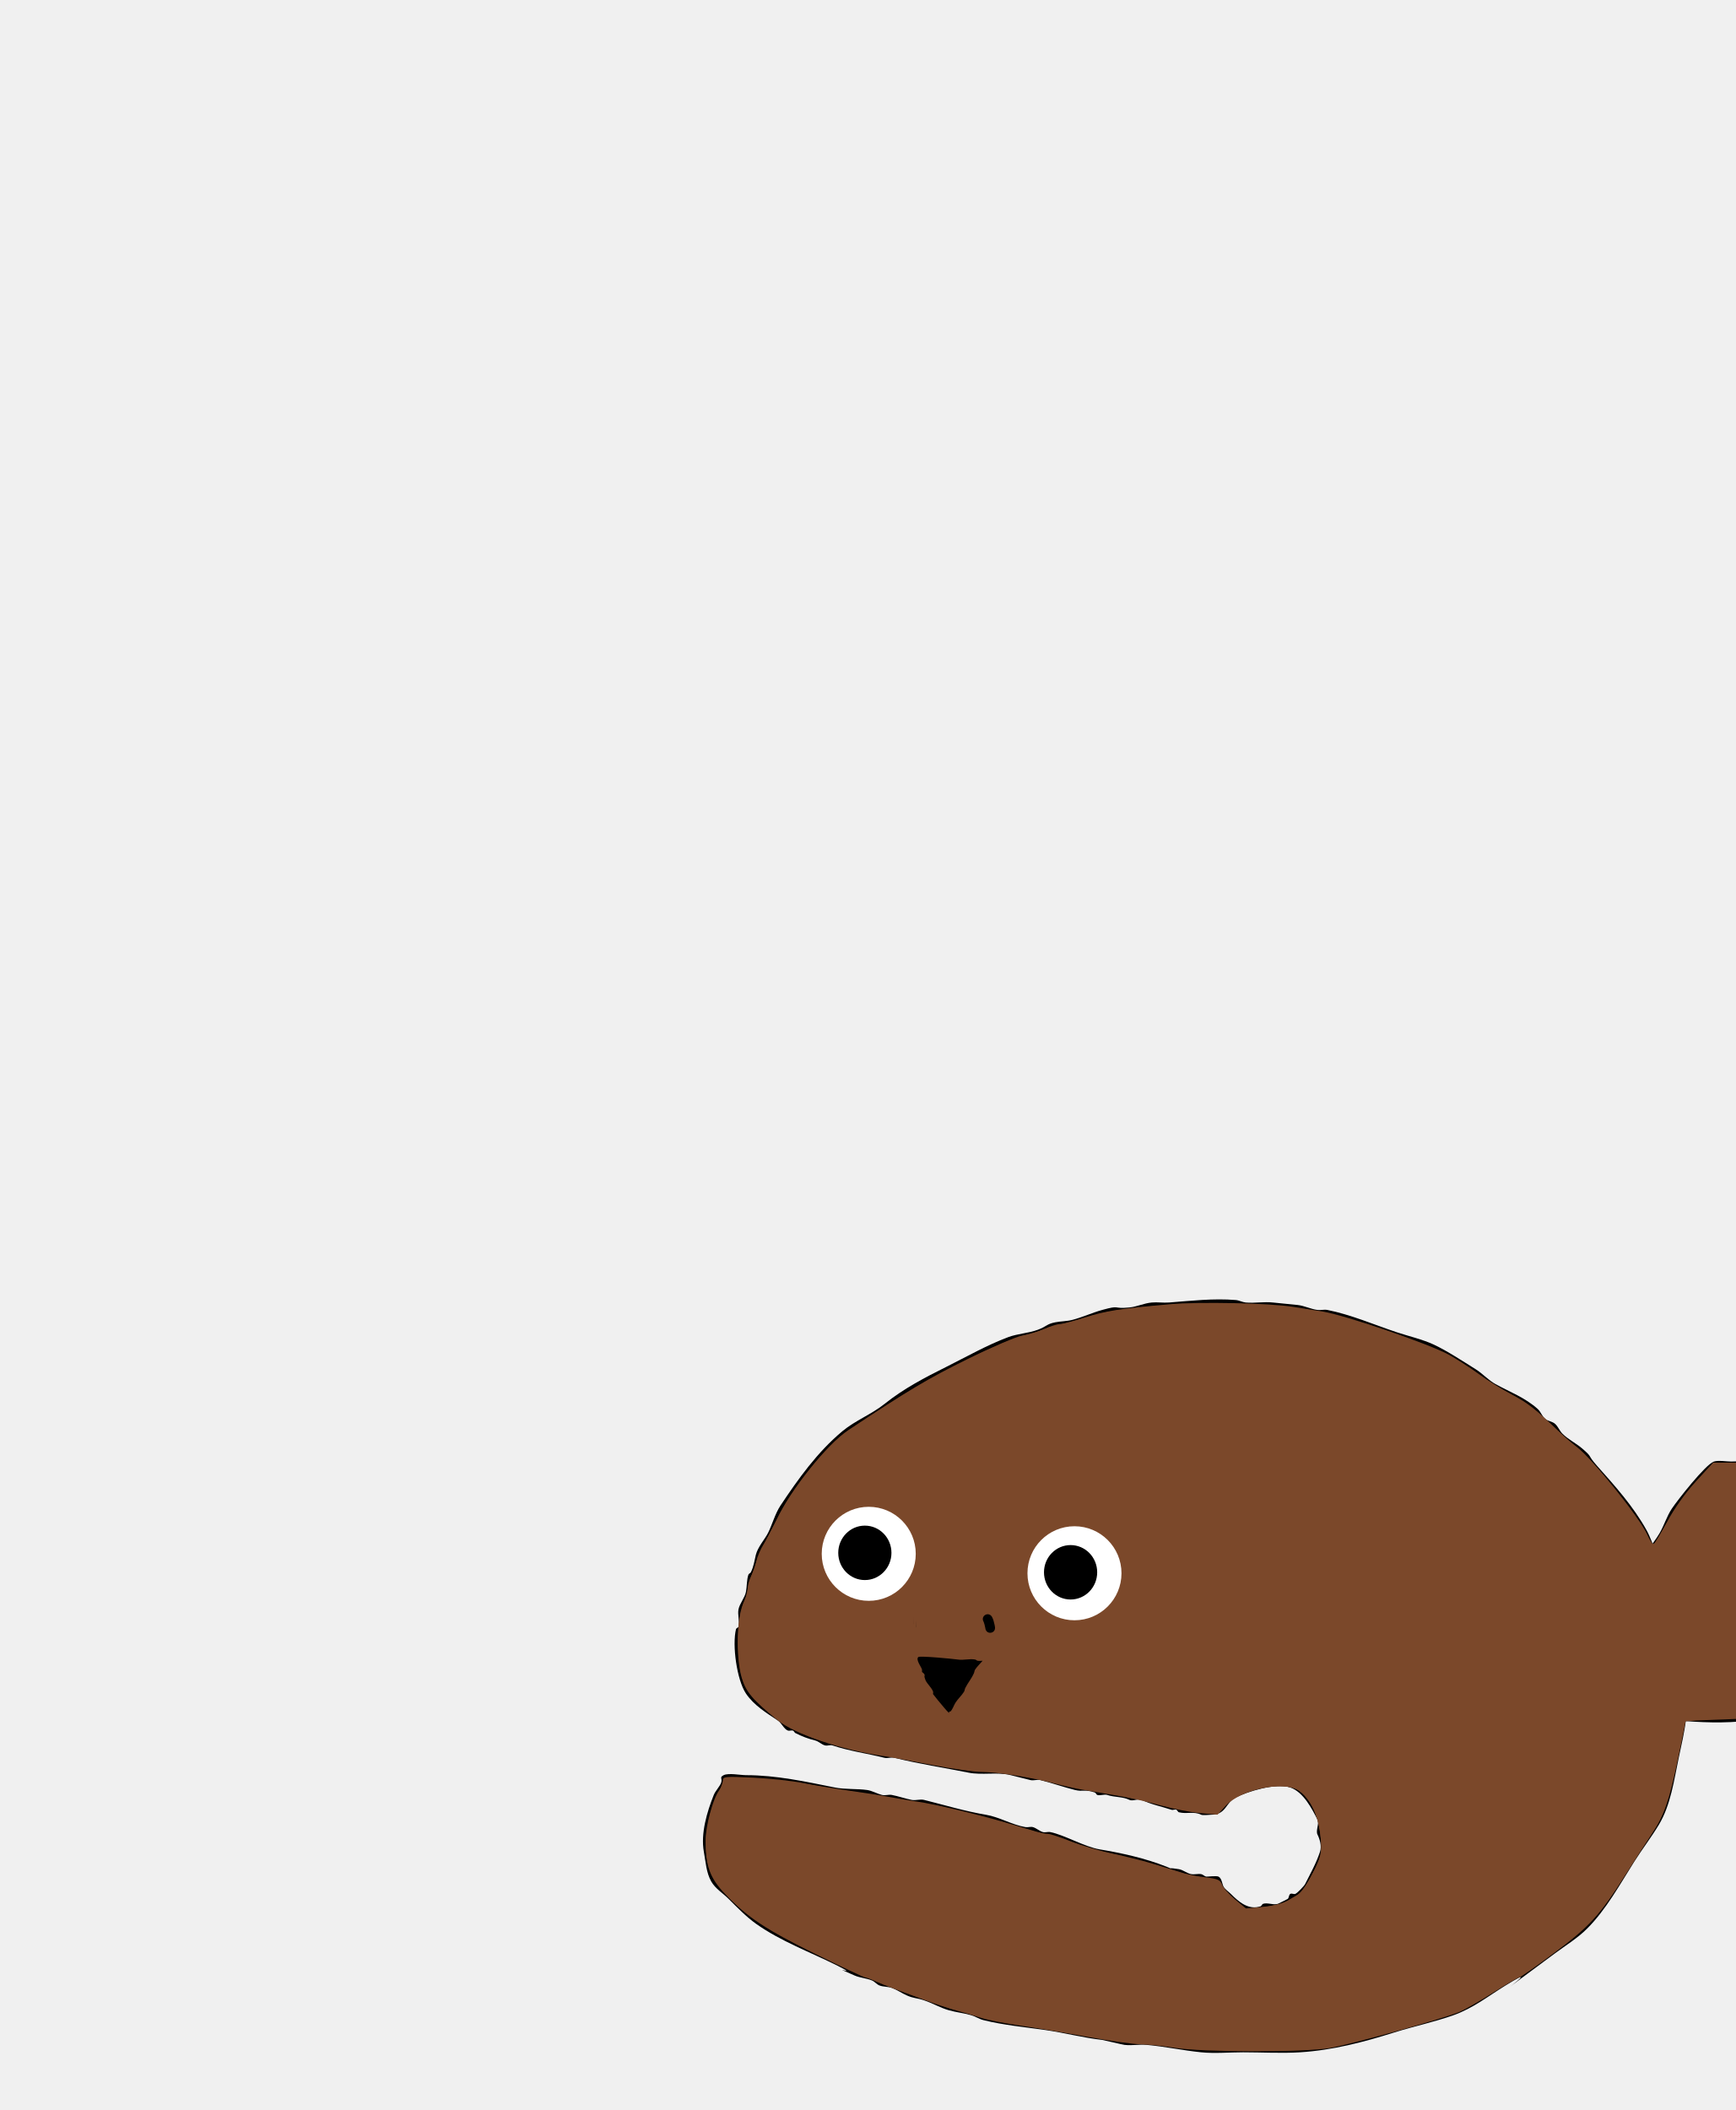
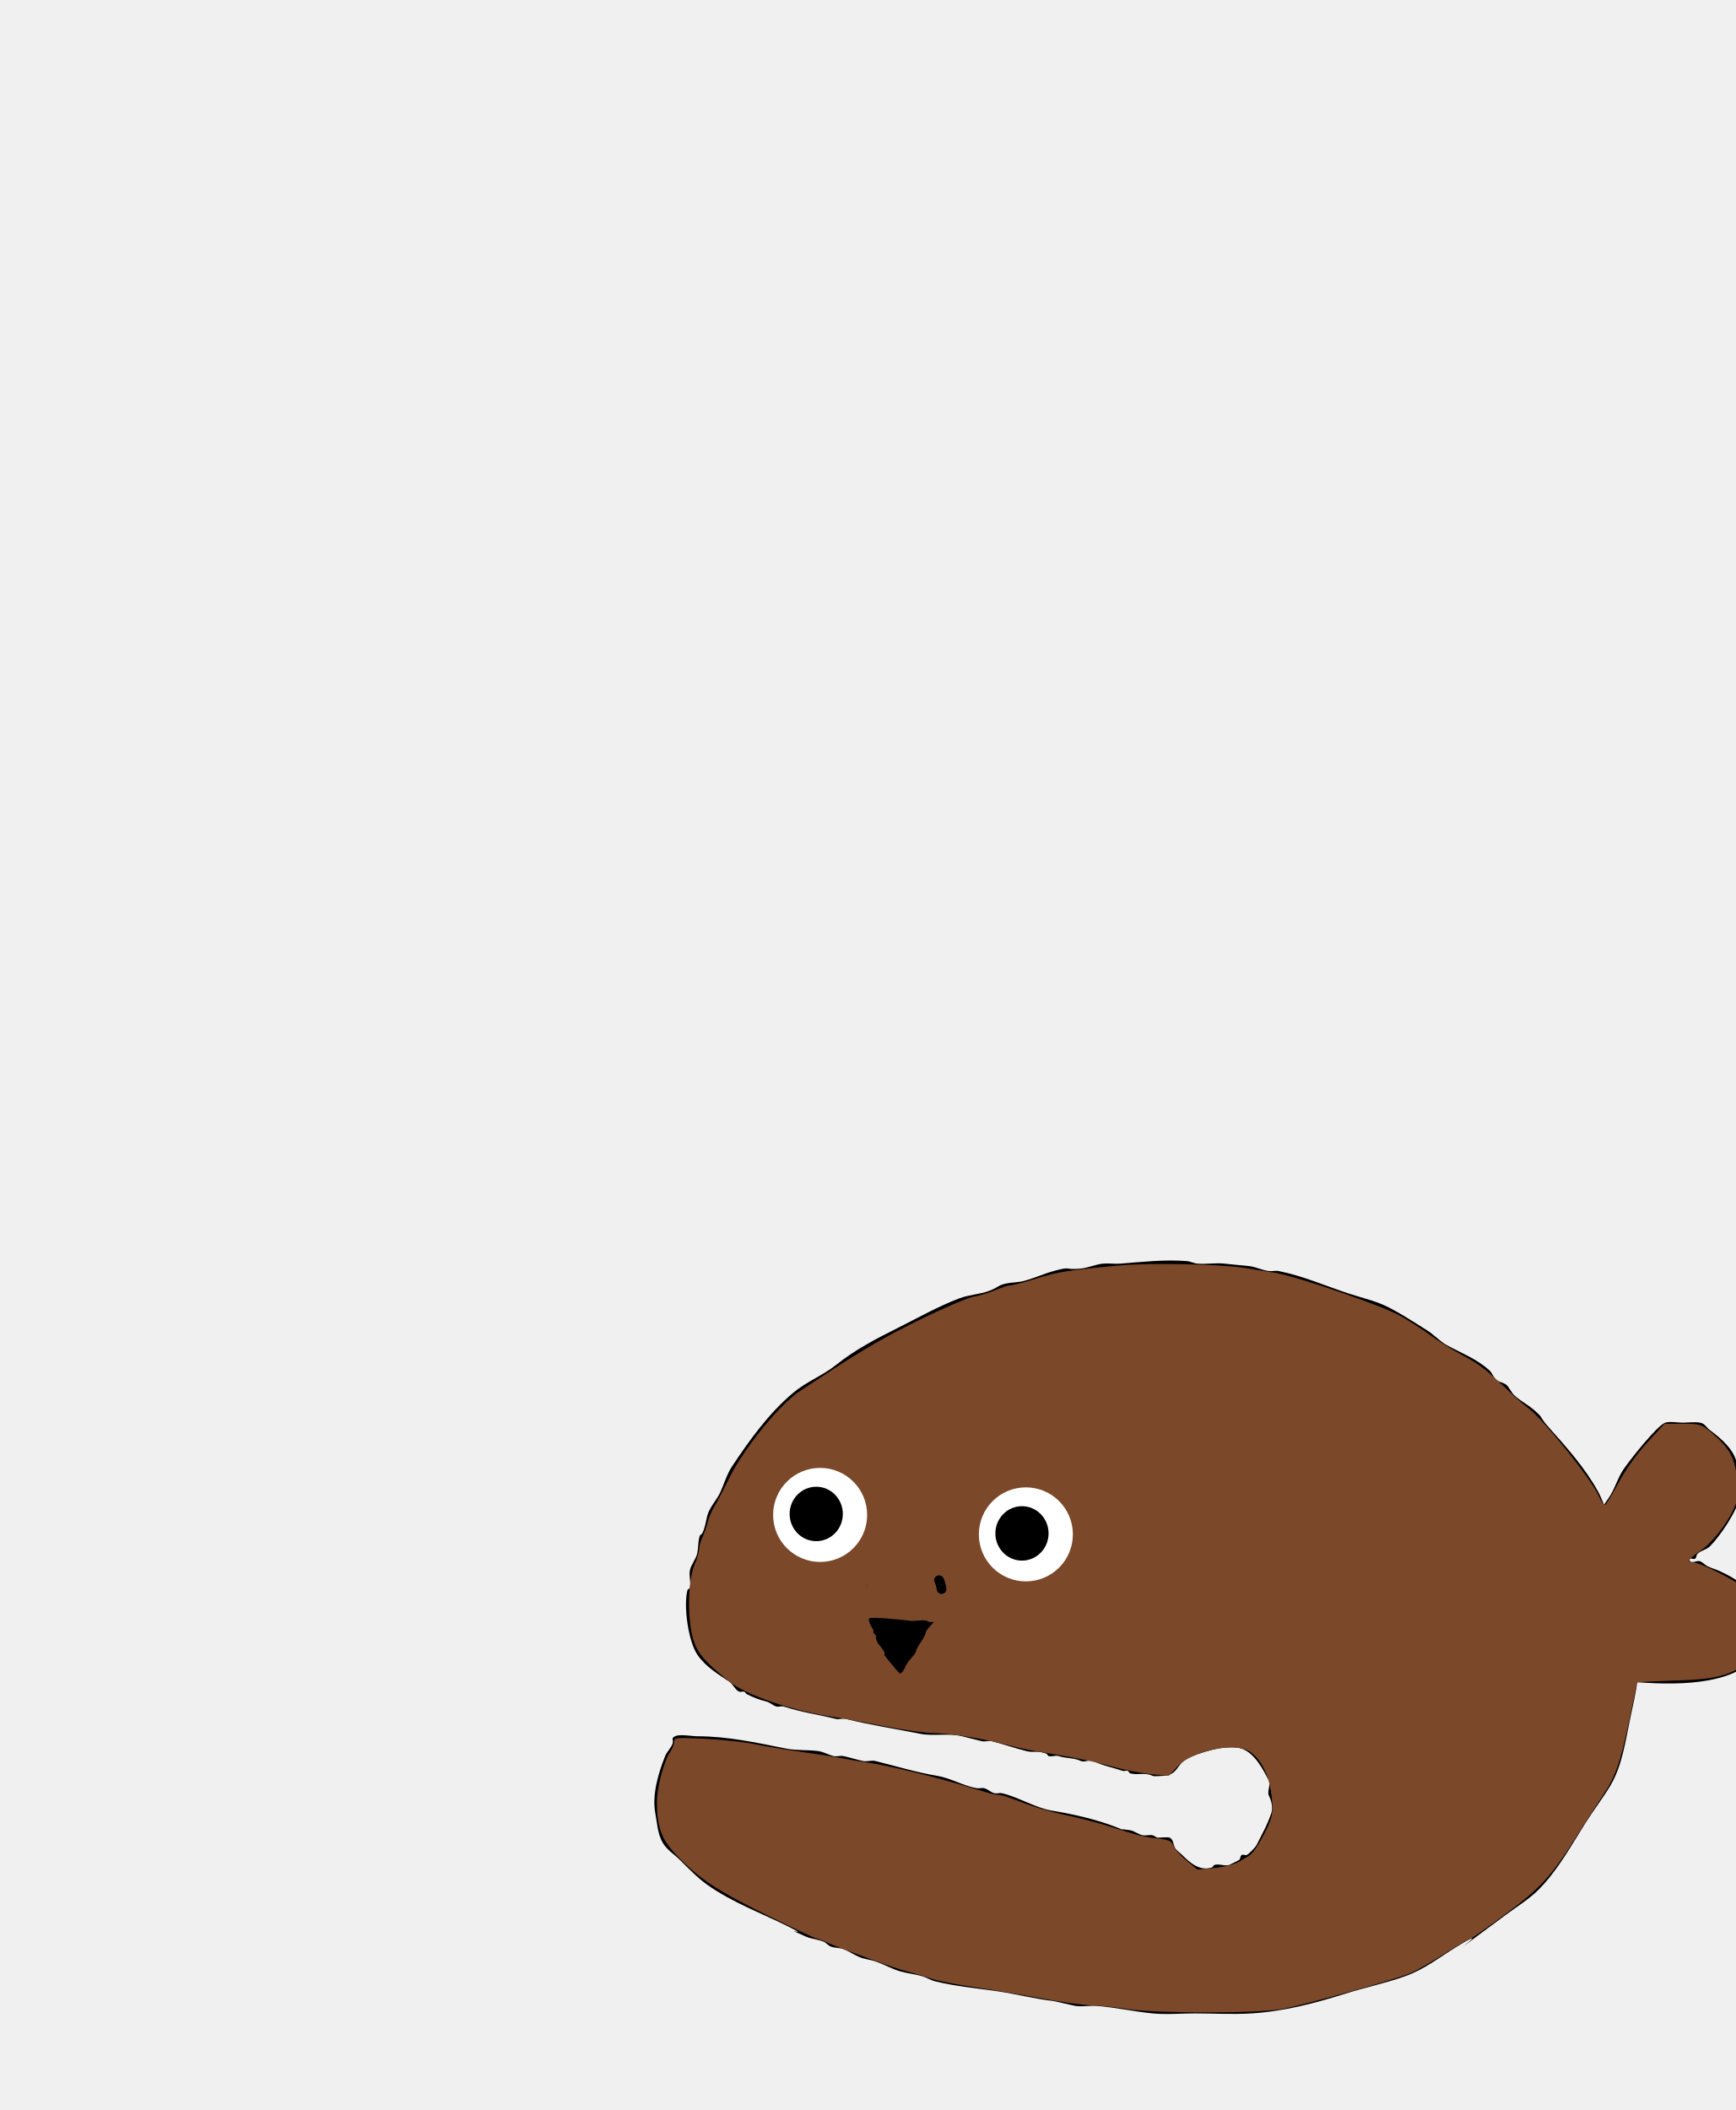
- <svg xmlns="http://www.w3.org/2000/svg" viewBox="-20 -22 178.5 217">
+ <svg xmlns="http://www.w3.org/2000/svg" viewBox="-15 -18 178.5 217">
  <path style="fill:#000000;stroke-width:0.265" d="m 152.4,148.6c 0.745,-2.336,-0.305,-4.579,-0.763,-6.871,-0.206,-1.032,-0.339,-2.317,-0.763,-3.308,-0.12,-0.281,-0.372,-0.49,-0.509,-0.763,-0.368,-0.735,-0.62,-1.574,-1.018,-2.29,-1.375,-2.474,-3.236,-4.532,-5.09,-6.617,-1.073,-1.207,-0.384,-0.802,-1.527,-1.781,-0.644,-0.552,-1.436,-0.927,-2.036,-1.527,-0.3,-0.3,-0.442,-0.742,-0.763,-1.018,-0.288,-0.247,-0.73,-0.262,-1.018,-0.509,-0.322,-0.276,-0.447,-0.736,-0.763,-1.018,-1.318,-1.172,-2.821,-1.724,-4.326,-2.545,-0.745,-0.406,-1.317,-1.077,-2.036,-1.527,-1.314,-0.821,-2.962,-1.908,-4.326,-2.545,-1.144,-0.534,-2.606,-0.869,-3.817,-1.272,-2.355,-0.785,-4.68,-1.801,-7.126,-2.29,-0.333,-0.067,-0.681,0.042,-1.018,0,-0.694,-0.087,-1.341,-0.432,-2.036,-0.509,-0.643,-0.071,-1.902,-0.183,-2.545,-0.255,-0.927,-0.103,-1.87,0.085,-2.799,0,-0.348,-0.032,-0.669,-0.226,-1.018,-0.255,-2.295,-0.191,-4.603,0.08,-6.871,0.255,-0.592,0.046,-1.19,-0.054,-1.781,0,-0.779,0.071,-1.512,0.431,-2.29,0.509,-1.795,0.179,-0.846,-0.288,-2.799,0.255,-1.034,0.287,-2.016,0.745,-3.054,1.018,-0.58,0.153,-1.193,0.137,-1.781,0.255,-0.903,0.181,-0.836,0.409,-1.781,0.763,-0.976,0.366,-2.078,0.397,-3.054,0.763,-2.195,0.823,-4.272,2.009,-6.362,3.054,-2.246,1.123,-4.37,2.224,-6.362,3.817,-1.331,1.065,-3.013,1.705,-4.326,2.799,-2.574,2.145,-4.545,4.908,-6.362,7.635,-0.549,0.823,-0.87,1.994,-1.272,2.799,-0.35,0.7,-1.064,1.456,-1.272,2.29,-0.152,0.609,-0.205,1.173,-0.509,1.781,-0.054,0.107,-0.217,0.141,-0.255,0.255,-0.185,0.555,-0.139,1.206,-0.255,1.781,-0.119,0.595,-0.644,1.186,-0.763,1.781,-0.111,0.553,0.137,1.235,0,1.781,-0.029,0.116,-0.225,0.138,-0.255,0.255,-0.409,1.637,0.08,5.21,1.018,6.617,0.813,1.219,2.144,2.023,3.308,2.799,0.36,0.24,0.618,0.884,1.018,1.018,0.161,0.054,0.348,-0.054,0.509,0,0.114,0.038,0.147,0.201,0.255,0.255,0.714,0.357,1.295,0.578,2.036,0.763,0.368,0.092,0.65,0.417,1.018,0.509,0.247,0.062,0.522,-0.081,0.763,0,1.771,0.59,3.515,0.815,5.344,1.272,0.329,0.082,0.689,-0.082,1.018,0,2.512,0.628,5.093,1.019,7.635,1.527,1.388,0.278,2.936,-0.093,4.326,0.255,0.684,0.171,1.352,0.338,2.036,0.509,0.329,0.082,0.689,-0.082,1.018,0,1.182,0.295,2.366,0.719,3.563,1.018,0.829,0.207,0.975,-0.099,2.036,0.255,0.114,0.038,0.141,0.217,0.255,0.255,0.305,0.102,0.713,-0.102,1.018,0,0.787,0.262,1.6,0.164,2.29,0.509,0.339,0.17,0.933,-0.17,1.272,0,0.952,0.476,1.985,0.662,3.054,1.018,0.161,0.054,0.357,-0.076,0.509,0,0.107,0.054,0.138,0.225,0.255,0.255,0.845,0.211,1.523,-0.129,2.29,0.255,0.158,0.079,0.905,0,1.018,0,1.572,0,1.46,-1.239,2.545,-1.781,1.163,-0.582,4.083,-1.523,5.599,-1.018,1.35,0.45,2.264,2.238,2.799,3.308,0.204,0.407,-0.204,1.12,0,1.527,0.232,0.464,0.453,1.185,0.255,1.781,-0.407,1.22,-0.98,2.214,-1.527,3.308,-0.102,0.204,-0.806,0.947,-1.018,1.018,-0.161,0.054,-0.368,-0.094,-0.509,0,-0.158,0.105,-0.12,0.375,-0.255,0.509,-0.015,0.015,-0.946,0.485,-1.018,0.509,-0.458,0.153,-1.069,-0.153,-1.527,0,-0.114,0.038,-0.141,0.217,-0.255,0.255,-1.262,0.421,-2.261,-0.479,-3.054,-1.272,-0.206,-0.206,-0.634,-0.504,-0.763,-0.763,-0.135,-0.269,-0.175,-0.851,-0.509,-1.018,-0.213,-0.107,-1.184,0.018,-1.272,0,-0.186,-0.037,-0.322,-0.223,-0.509,-0.255,-0.335,-0.056,-0.683,0.056,-1.018,0,-0.451,-0.075,-0.822,-0.434,-1.272,-0.509,-2.058,-0.343,0.287,0.369,-1.272,-0.255,-2.171,-0.869,-4.624,-1.407,-6.871,-1.781,-1.556,-0.259,-3.634,-1.49,-5.09,-1.781,-0.25,-0.05,-0.519,0.07,-0.763,0,-0.365,-0.104,-0.653,-0.405,-1.018,-0.509,-0.245,-0.07,-0.512,0.042,-0.763,0,-1.383,-0.231,-2.693,-1.043,-4.072,-1.272,-2.153,-0.359,-4.287,-1.008,-6.362,-1.527,-0.411,-0.103,-0.857,0.083,-1.272,0,-0.668,-0.134,-1.34,-0.37,-2.036,-0.509,-0.333,-0.067,-0.689,0.082,-1.018,0,-0.491,-0.123,-1.03,-0.438,-1.527,-0.509,-1.016,-0.145,-2.303,-0.053,-3.308,-0.255,-3.039,-0.608,-6.035,-1.272,-9.162,-1.272,-0.545,0,-1.794,-0.248,-2.29,0,-0.477,0.239,-0.109,0.327,-0.255,0.763,-0.127,0.382,-0.596,0.853,-0.763,1.272,-0.692,1.73,-1.363,3.957,-1.018,5.853,0.188,1.032,0.243,2.143,0.763,3.054,0.417,0.729,1.188,1.188,1.781,1.781,0.861,0.861,1.814,1.841,2.799,2.545,2.52,1.8,5.641,2.948,8.398,4.326,2.556,1.278,-1.342,-0.321,1.781,1.018,0.568,0.243,1.214,0.266,1.781,0.509,0.281,0.12,0.477,0.402,0.763,0.509,0.405,0.152,0.866,0.107,1.272,0.255,0.535,0.195,1.007,0.532,1.527,0.763,0.735,0.327,0.973,0.239,1.781,0.509,0.867,0.289,1.666,0.767,2.545,1.018,0.752,0.215,1.538,0.294,2.29,0.509,0.439,0.126,0.829,0.398,1.272,0.509,2.035,0.509,4.296,0.723,6.362,1.018,1.962,0.28,3.893,0.8,5.853,1.018,0.132,0.015,2.093,0.487,2.29,0.509,0.859,0.095,1.451,-0.076,2.29,0,1.871,0.17,3.738,0.577,5.599,0.763,1.406,0.141,2.914,0,4.326,0,1.934,0,3.927,0.12,5.853,0,3.322,-0.208,6.529,-1.044,9.671,-2.036,2.011,-0.635,4.118,-1.071,6.108,-1.781,2.036,-0.727,3.537,-1.941,5.344,-3.054,5.158,-3.174,-4.901,4.076,5.09,-3.308,1.119,-0.827,2.325,-1.561,3.308,-2.545,1.946,-1.946,3.386,-4.576,4.835,-6.871,0.817,-1.293,1.758,-2.506,2.545,-3.817,1.219,-2.032,1.559,-4.606,2.036,-6.871,0.542,-2.577,1.316,-5.521,0.509,-8.144,-0.213,-0.693,-0.763,-1.311,-0.763,-2.036,0,-0.725,0.601,-1.33,0.763,-2.036,0.153,-0.661,0,-1.357,0,-2.036,0,-1.747,-1.178,-0.317,-2.036,0.255" />
  <path style="fill:#000000;stroke-width:0.265" d="m 148.9,139c 0.183,-1.347,1.114,-2.164,1.781,-3.308,0.478,-0.819,0.746,-1.756,1.272,-2.545,0.548,-0.823,3.453,-4.544,4.326,-4.835,0.455,-0.152,1.311,0,1.781,0,0.594,0,1.196,-0.098,1.781,0,0.528,0.088,0.622,0.467,1.018,0.763,1.124,0.843,2.582,2.037,2.799,3.563,0.048,0.336,-0.056,0.683,0,1.018,0.141,0.846,0.403,1.25,0.255,2.29,-0.204,1.431,-2.032,4.068,-3.054,5.09,-0.35,0.35,-0.923,0.414,-1.272,0.763,-0.134,0.134,-0.097,0.404,-0.255,0.509,-0.141,0.094,-0.357,-0.076,-0.509,0,-0.076,0.038,-0.06,0.195,0,0.255,0.24,0.24,0.696,-0.107,1.018,0,0.29,0.097,0.49,0.372,0.763,0.509,0.409,0.204,0.857,0.32,1.272,0.509,1.433,0.651,3.695,1.985,4.326,3.563,0.598,1.495,0.005,0.031,0.255,1.527,0.146,0.879,0.411,1.605,0.255,2.545,-0.146,0.875,-1.43,1.581,-2.036,2.036,-3.335,2.501,-9.876,1.934,-13.74,1.527,-0.182,-0.019,-2.675,-0.763,-1.272,-0.763" />
  <path style="fill:#7b482a;stroke-width:0.962;fill-opacity:1" d="m 100.8,188.6c -1.12,-0.183,-2.666,-0.341,-3.436,-0.352,-0.77,-0.011,-3.232,-0.355,-5.472,-0.765,-2.24,-0.41,-5.389,-0.935,-6.998,-1.168,-1.609,-0.233,-3.442,-0.6,-4.072,-0.816,-0.63,-0.216,-1.718,-0.541,-2.418,-0.723,-0.7,-0.182,-2.189,-0.673,-3.308,-1.091,-1.12,-0.418,-2.551,-0.945,-3.181,-1.172,-0.63,-0.227,-1.506,-0.58,-1.947,-0.783,-0.441,-0.204,-0.893,-0.37,-1.005,-0.37,-0.112,0,-2.385,-1.073,-5.052,-2.385,-5.161,-2.539,-7.042,-3.786,-9.334,-6.189,-1.567,-1.643,-2.005,-2.852,-2.005,-5.537,0,-1.467,0.764,-4.289,1.383,-5.108,0.21,-0.278,0.386,-0.723,0.39,-0.988,0.008,-0.455,0.184,-0.474,3.126,-0.333,1.715,0.082,4.034,0.334,5.154,0.56,1.12,0.226,3.238,0.576,4.708,0.777,1.47,0.201,3.302,0.487,4.072,0.636,0.77,0.148,2.087,0.369,2.927,0.489,1.846,0.265,6.332,1.333,9.289,2.211,1.19,0.353,2.515,0.747,2.945,0.874,0.43,0.127,0.971,0.231,1.202,0.231,0.231,0,1.302,0.35,2.38,0.778,1.078,0.428,3.017,0.996,4.31,1.262,1.293,0.266,3.306,0.781,4.474,1.144,1.167,0.363,2.466,0.765,2.886,0.893,0.42,0.128,1.418,0.309,2.217,0.402,1.199,0.14,1.489,0.27,1.654,0.744,0.11,0.316,0.71,0.997,1.332,1.514l 1.131,0.94,1.796,-0.172c 0.988,-0.095,2.082,-0.36,2.432,-0.59,0.35,-0.23,0.865,-0.534,1.145,-0.676,0.28,-0.142,0.949,-1.132,1.488,-2.201,0.955,-1.897,0.975,-1.99,0.801,-3.841,-0.194,-2.07,-1.074,-3.877,-2.27,-4.661,-1.557,-1.02,-5.94,-0.097,-7.478,1.576l -0.843,0.916,-1.829,-0.167c -1.006,-0.092,-2.803,-0.444,-3.993,-0.782,-1.19,-0.339,-3.251,-0.8,-4.581,-1.025,-1.33,-0.225,-2.933,-0.498,-3.563,-0.606,-0.63,-0.108,-1.832,-0.378,-2.672,-0.6,-2.433,-0.643,-5.984,-1.212,-7.558,-1.21,-0.798,0.001,-3.146,-0.329,-5.217,-0.733,-2.072,-0.404,-4.282,-0.808,-4.912,-0.899,-4.299,-0.617,-9.172,-2.263,-10.92,-3.688,-2.578,-2.102,-3.275,-2.926,-3.684,-4.356,-0.66,-2.305,-0.527,-6.373,0.26,-7.934,0.19,-0.378,0.347,-0.951,0.348,-1.272,0.001,-0.322,0.162,-0.892,0.358,-1.268,0.196,-0.376,0.435,-1.063,0.531,-1.527,0.096,-0.464,0.429,-1.245,0.741,-1.735,0.311,-0.49,0.917,-1.635,1.345,-2.545,1.458,-3.096,5.197,-7.758,7.386,-9.21,6.157,-4.084,8.236,-5.324,12.2,-7.275,2.54,-1.251,5.112,-2.353,5.715,-2.449,0.603,-0.096,1.603,-0.399,2.222,-0.673,0.619,-0.274,1.333,-0.497,1.588,-0.497,0.255,0,1.414,-0.303,2.576,-0.674,2.18,-0.695,3.506,-0.903,8.73,-1.367,3.08,-0.274,10.27,-0.122,12.72,0.268,0.704,0.112,2.069,0.33,3.033,0.483,2.321,0.369,11.04,3.358,13.01,4.462,0.858,0.48,2.24,1.373,3.07,1.984,0.83,0.611,2.343,1.549,3.362,2.085,1.666,0.876,2.461,1.504,5.019,3.969,0.42,0.405,1.182,1.054,1.693,1.443,1.593,1.213,6.432,7.242,7.227,9.005,0.246,0.545,0.528,0.992,0.627,0.992,0.099,0,0.723,-1.021,1.385,-2.269,0.748,-1.408,1.88,-3.001,2.984,-4.199l 1.779,-1.93h 1.87c 1.79,0,1.919,0.041,3.003,0.954,1.796,1.514,2.38,2.589,2.583,4.759,0.148,1.576,0.096,2.065,-0.318,2.985,-0.741,1.646,-2.269,3.562,-3.521,4.414,-1.191,0.811,-1.383,1.138,-0.669,1.142,0.733,0.004,4.509,1.93,5.516,2.814,1.336,1.173,1.671,1.985,1.74,4.22l 0.061,1.961,-1.272,0.975c -2.195,1.681,-3.533,2.049,-7.953,2.185,-2.135,0.066,-3.881,0.158,-3.881,0.205,0,0.047,-0.348,1.758,-0.773,3.803,-0.906,4.357,-1.425,5.852,-2.695,7.757,-0.513,0.77,-1.73,2.66,-2.705,4.199,-2.644,4.176,-3.712,5.345,-7.385,8.08,-1.832,1.365,-3.43,2.481,-3.549,2.481,-0.12,0,-1.308,0.694,-2.642,1.543,-1.333,0.849,-2.909,1.751,-3.502,2.005,-1.566,0.671,-10.99,3.301,-13.32,3.715,-2.586,0.461,-13.12,0.447,-15.99,-0.021z " />
  <path style="fill:#7b482a;fill-opacity:1;stroke-width:0.481" d="m 104.1,188.8c -1.175,-0.059,-2.807,-0.197,-3.627,-0.307,-0.82,-0.11,-2.235,-0.259,-3.145,-0.332,-1.85,-0.147,-2.082,-0.181,-8.589,-1.263,-6.396,-1.063,-6.995,-1.187,-9.653,-1.985,-4.466,-1.341,-9.277,-3.187,-13.32,-5.109,-5.243,-2.495,-7.803,-4.003,-9.862,-5.808,-2.492,-2.185,-3.304,-3.774,-3.308,-6.466,-0.002,-1.534,0.636,-4.097,1.29,-5.188,0.151,-0.252,0.344,-0.686,0.43,-0.966l 0.156,-0.509,1.996,0.026c 2.978,0.038,2.914,0.03,15.21,2.022,4.834,0.783,8.211,1.552,12.83,2.921,1.283,0.38,2.657,0.745,3.054,0.809,0.397,0.065,1.408,0.37,2.248,0.679,1.605,0.59,3.335,1.082,6.144,1.745,0.93,0.22,2.697,0.709,3.929,1.087,1.231,0.379,2.847,0.781,3.591,0.893,1.812,0.275,1.735,0.24,2.241,1.003,0.245,0.369,0.862,1.027,1.369,1.461l 0.923,0.789,1.082,-0.079c 1.739,-0.127,2.751,-0.385,3.743,-0.954,0.99,-0.568,1.262,-0.89,2.152,-2.541,0.835,-1.55,1.006,-2.306,0.846,-3.744,-0.22,-1.975,-0.718,-3.293,-1.623,-4.297,-0.692,-0.767,-1.271,-0.987,-2.611,-0.991,-2.248,-0.006,-4.521,0.824,-5.728,2.089,-0.622,0.653,-0.719,0.708,-1.24,0.706,-1.032,-0.004,-3.144,-0.366,-5.495,-0.941,-2.727,-0.667,-3.557,-0.839,-6.204,-1.282,-1.085,-0.182,-2.946,-0.561,-4.136,-0.843,-2.892,-0.685,-5.355,-1.092,-7.58,-1.252,-2.262,-0.163,-3.528,-0.366,-11.57,-1.863,-3.026,-0.563,-5.695,-1.384,-7.826,-2.408,-1.092,-0.525,-1.694,-0.923,-2.736,-1.813,-2.51,-2.143,-2.996,-3.132,-3.14,-6.393,-0.089,-2.035,0.09,-3.616,0.547,-4.819,0.176,-0.464,0.373,-1.158,0.437,-1.541,0.064,-0.384,0.256,-1.042,0.426,-1.463,0.17,-0.421,0.402,-1.067,0.514,-1.436,0.241,-0.789,2.481,-5.116,3.322,-6.416,1.482,-2.29,3.855,-5.118,5.231,-6.233,1.003,-0.812,5.113,-3.51,7.805,-5.122,2.086,-1.249,6.593,-3.539,8.767,-4.454,0.798,-0.336,1.943,-0.743,2.545,-0.905,0.602,-0.162,1.494,-0.447,1.982,-0.632,0.488,-0.185,1.189,-0.392,1.559,-0.461,0.369,-0.068,1.422,-0.349,2.34,-0.625,2.115,-0.634,3.148,-0.828,6.153,-1.155,3.081,-0.335,8.904,-0.456,12.16,-0.253,4.6,0.287,7.499,0.893,12.62,2.637,5.098,1.736,6.289,2.284,9.178,4.224,1.181,0.793,2.842,1.835,3.69,2.316,2.006,1.137,4.903,3.543,7.981,6.631,2.008,2.014,5.29,6.264,6.134,7.945,0.428,0.852,0.626,1.015,0.881,0.723,0.107,-0.122,0.61,-0.959,1.117,-1.86,1.072,-1.904,2.159,-3.388,3.732,-5.096l 1.124,-1.22,1.612,0.003c 1.307,0.002,1.713,0.049,2.143,0.244,0.72,0.327,2.46,2.014,2.888,2.799,0.735,1.351,0.979,4.079,0.477,5.329,-0.636,1.583,-2.041,3.386,-3.594,4.61,-0.629,0.496,-1.124,0.964,-1.099,1.04,0.025,0.075,0.329,0.211,0.676,0.3,0.877,0.227,1.924,0.706,3.543,1.622,1.53,0.866,2.564,1.785,2.984,2.651,0.283,0.585,0.524,2.3,0.528,3.763l 0.002,0.793,-1.177,0.879c -2.459,1.837,-3.329,2.058,-9.049,2.302,-1.53,0.065,-2.802,0.139,-2.827,0.163,-0.025,0.025,-0.279,1.187,-0.566,2.583,-0.902,4.393,-1.579,6.714,-2.322,7.947,-0.756,1.257,-4.442,6.95,-5.108,7.889,-1.522,2.148,-3.715,4.135,-7.496,6.789,-0.783,0.549,-1.696,1.138,-2.029,1.307,-0.333,0.17,-1.421,0.815,-2.418,1.433,-3.132,1.944,-3.846,2.227,-9.886,3.91,-4.116,1.147,-6.386,1.68,-7.786,1.828,-1.665,0.176,-9.031,0.259,-11.6,0.131z " />
  <circle style="fill:#ffffff;fill-opacity:1;stroke-width:0.265" cx="69.35" cy="137.8" r="4.835" />
  <ellipse style="fill:#000000;fill-opacity:1;stroke-width:0.151" cx="68.95" cy="137.7" rx="2.736" ry="2.799" />
  <circle style="fill:#ffffff;fill-opacity:1;stroke-width:0.265" cx="90.51" cy="139.8" r="4.835" />
  <ellipse style="fill:#000000;fill-opacity:1;stroke-width:0.151" cx="90.11" cy="139.7" rx="2.736" ry="2.799" />
  <path style="fill:#000000;fill-opacity:1;stroke-width:0.265" d="m 81.06,148.8c -0.17,0,-0.342,0.028,-0.509,0,-0.094,-0.016,-0.162,-0.109,-0.255,-0.127,-0.572,-0.114,-1.206,0.096,-1.781,0,-0.34,-0.057,-3.92,-0.406,-4.072,-0.255,-0.279,0.279,0.319,1.022,0.382,1.272,0.021,0.082,0,0.17,0,0.255,0.085,0.085,0.201,0.147,0.255,0.255,0.038,0.076,0,0.17,0,0.255,0.042,0.127,0.067,0.262,0.127,0.382,0.189,0.377,0.634,0.756,0.763,1.145,0.027,0.081,-0.027,0.174,0,0.255,0.012,0.035,1.022,1.277,1.145,1.4,0.078,0.078,0.41,0.509,0.509,0.509,0.042,0,-0.03,-0.097,0,-0.127,0.03,-0.03,0.097,0.03,0.127,0,0.234,-0.234,0.343,-0.625,0.509,-0.891,0.256,-0.41,0.634,-0.735,0.891,-1.145,0.071,-0.114,0.067,-0.262,0.127,-0.382,0.266,-0.533,0.626,-0.932,0.891,-1.527,0.054,-0.123,0.05,-0.272,0.127,-0.382,0.224,-0.32,0.509,-0.594,0.763,-0.891z " />
  <path style="fill:#000000;fill-opacity:1;stroke-width:0.265" d="m 73.92,144.2c 0,0.266,0,0.531,0,0.797,0.002,0.022,0.004,0.045,0.005,0.068,5.6e -5,8e -4,0.001,5.3e -4,0.001,-8e -5v 0c -0.002,-0.022,-0.004,-0.045,-0.005,-0.068,0,-0.266,0,-0.531,0,-0.797,0,-8e -4,-0.001,-8e -4,-0.001,0z " />
  <path style="fill:#000000;fill-opacity:1;stroke-width:0.265" d="m 74.19,144.6c 0,0.227,0,0.453,0,0.679,-0.004,0.045,0.002,0.087,0.013,0.13,1.8e -4,7.9e -4,0.001,5.3e -4,0.001,-2.6e -4v 0c -0.011,-0.043,-0.017,-0.085,-0.013,-0.13,0,-0.227,0,-0.453,0,-0.679,0,-7.9e -4,-0.001,-7.9e -4,-0.001,0z " />
  <path style="fill:#000000;fill-opacity:1;stroke-width:0.265" d="m 73.6,144.8c 0.015,0.195,0.023,0.391,0.033,0.587,7.93e -4,0.014,0.002,0.027,0.002,0.041,0.041,0.707,1.04,0.649,0.999,-0.058v 0c -5.29e -4,-0.011,-0.001,-0.022,-0.002,-0.033,-0.011,-0.209,-0.02,-0.418,-0.036,-0.627,-0.064,-0.705,-1.061,-0.614,-0.997,0.091z " />
  <path style="fill:#000000;fill-opacity:1;stroke-width:0.265" d="m 81.17,144.8c 0.068,0.17,0.108,0.35,0.148,0.529,0.002,-0.007,0.029,0.157,0.023,0.117,0.078,0.704,1.073,0.593,0.995,-0.11v 0c -0.009,-0.075,-0.025,-0.15,-0.041,-0.224,-0.063,-0.282,-0.13,-0.569,-0.267,-0.826,-0.364,-0.607,-1.223,-0.092,-0.858,0.515z " />
</svg>
